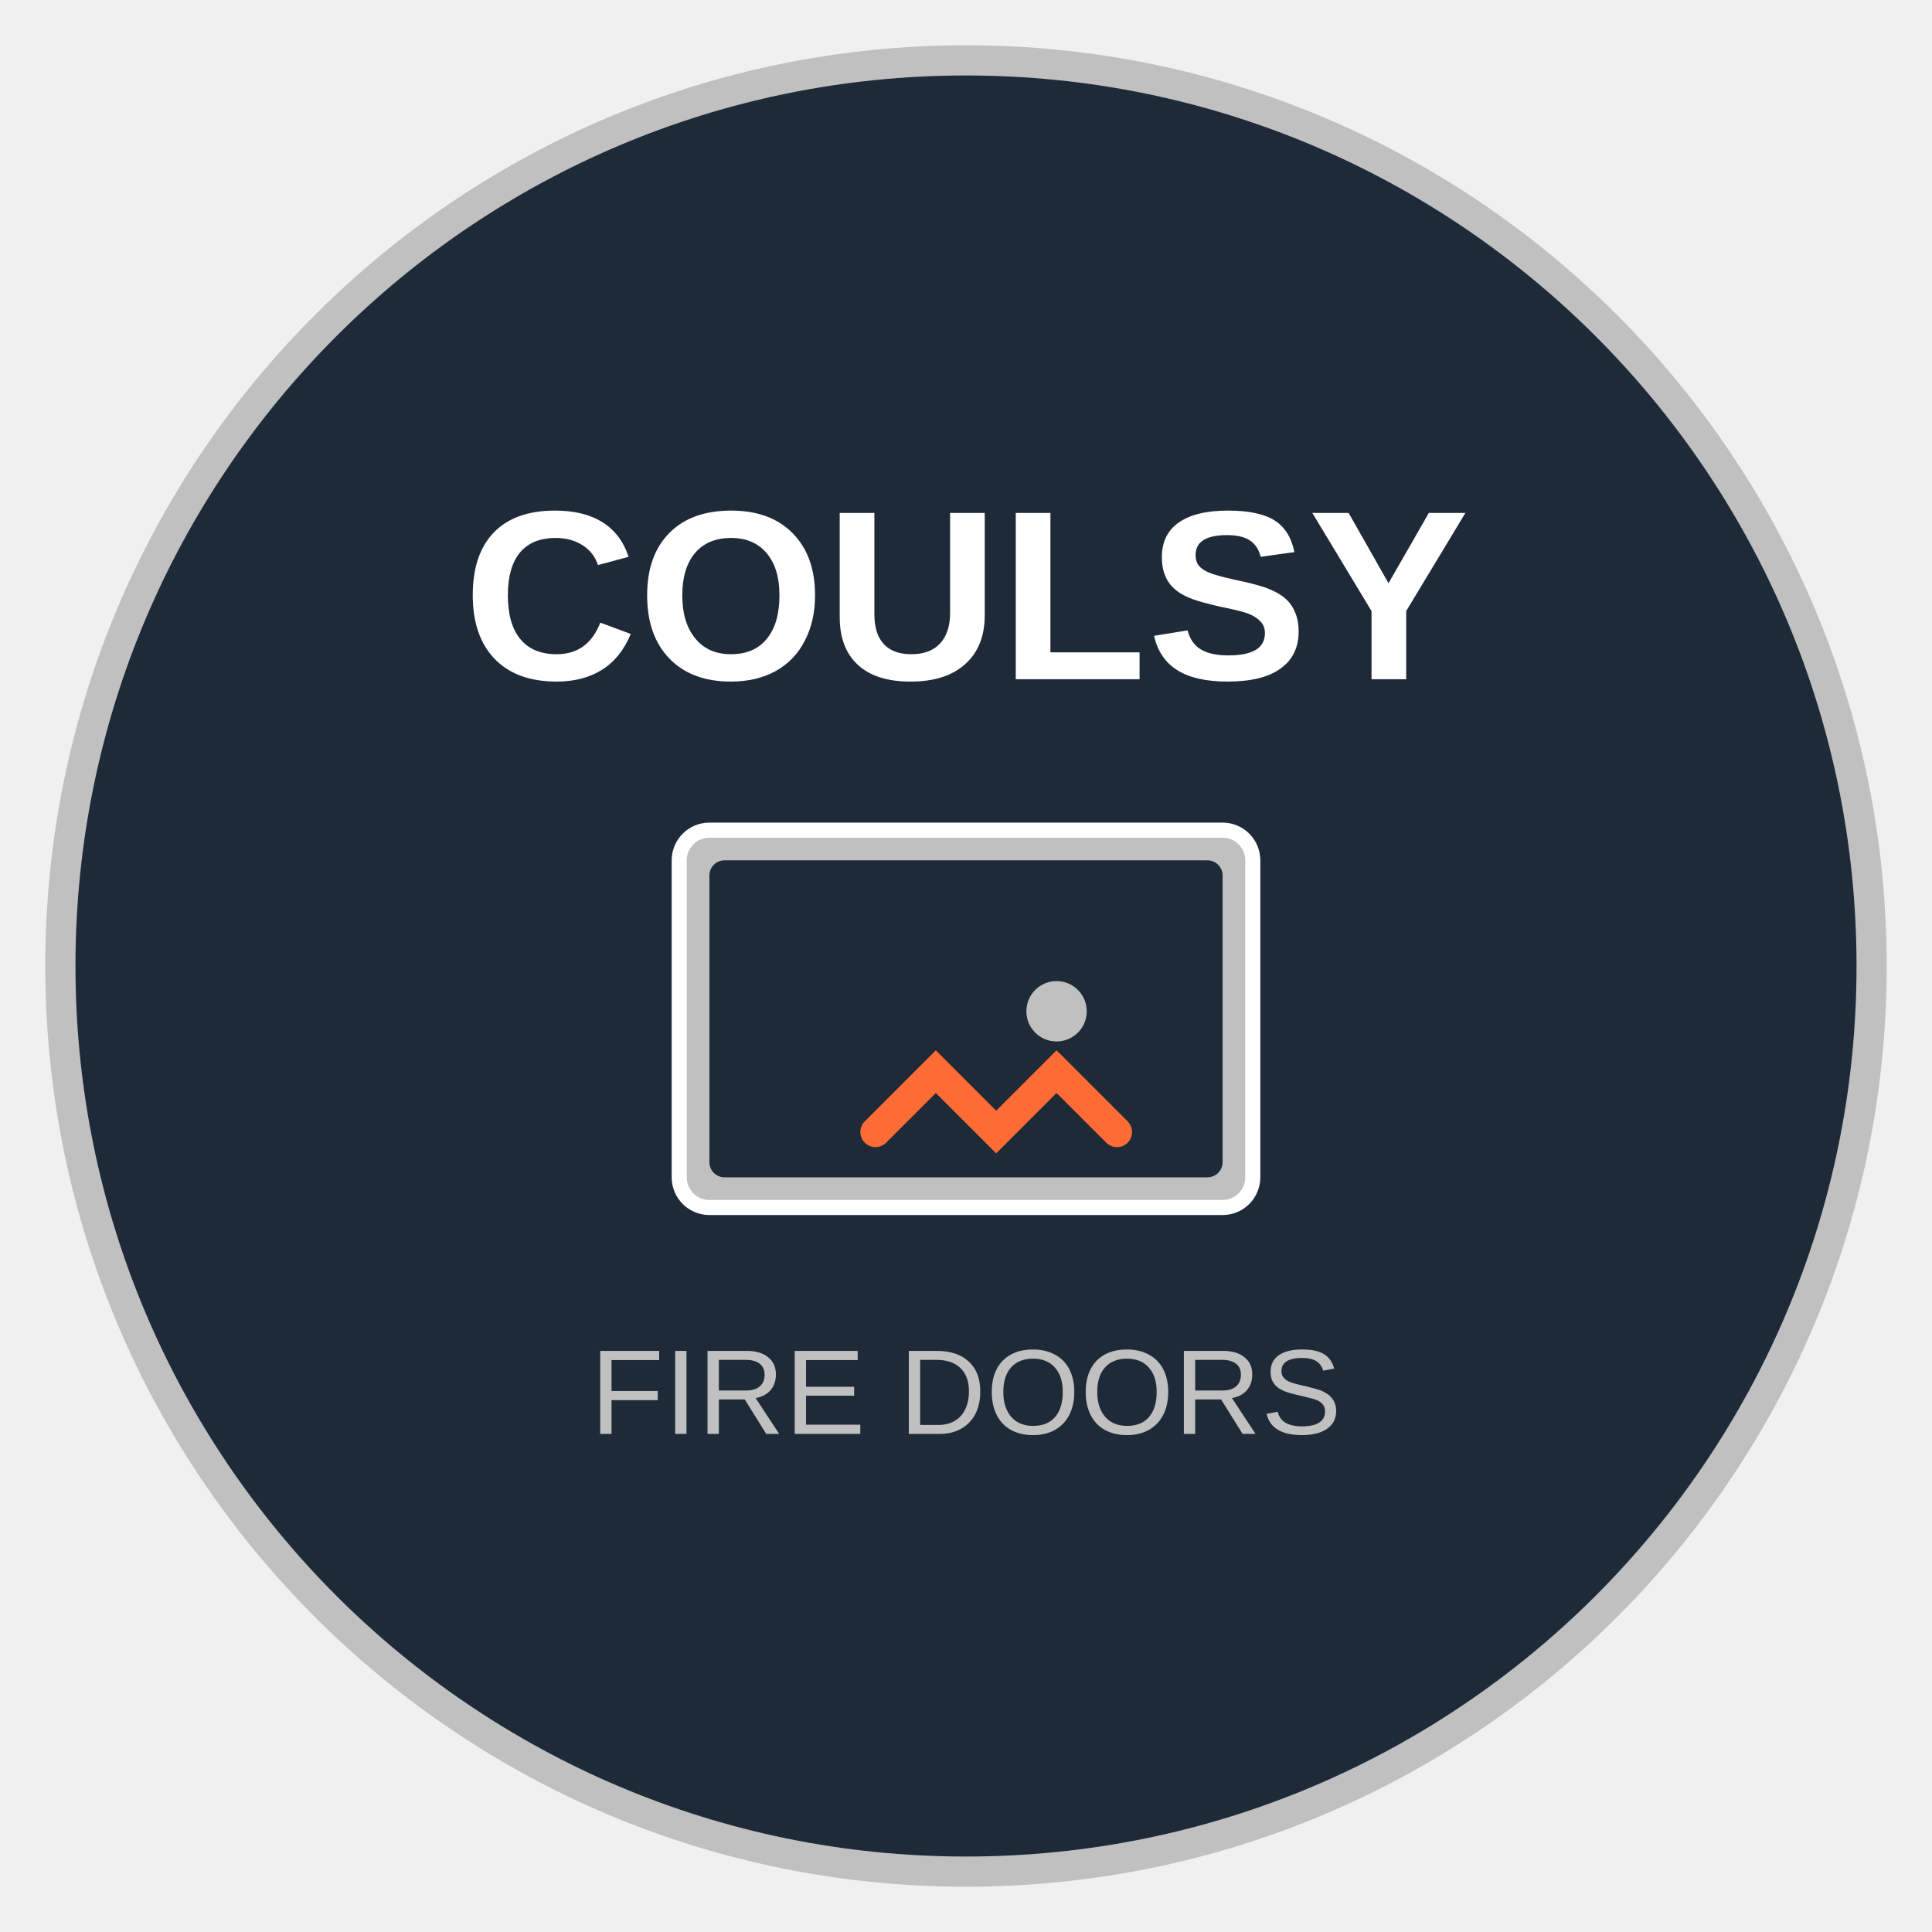
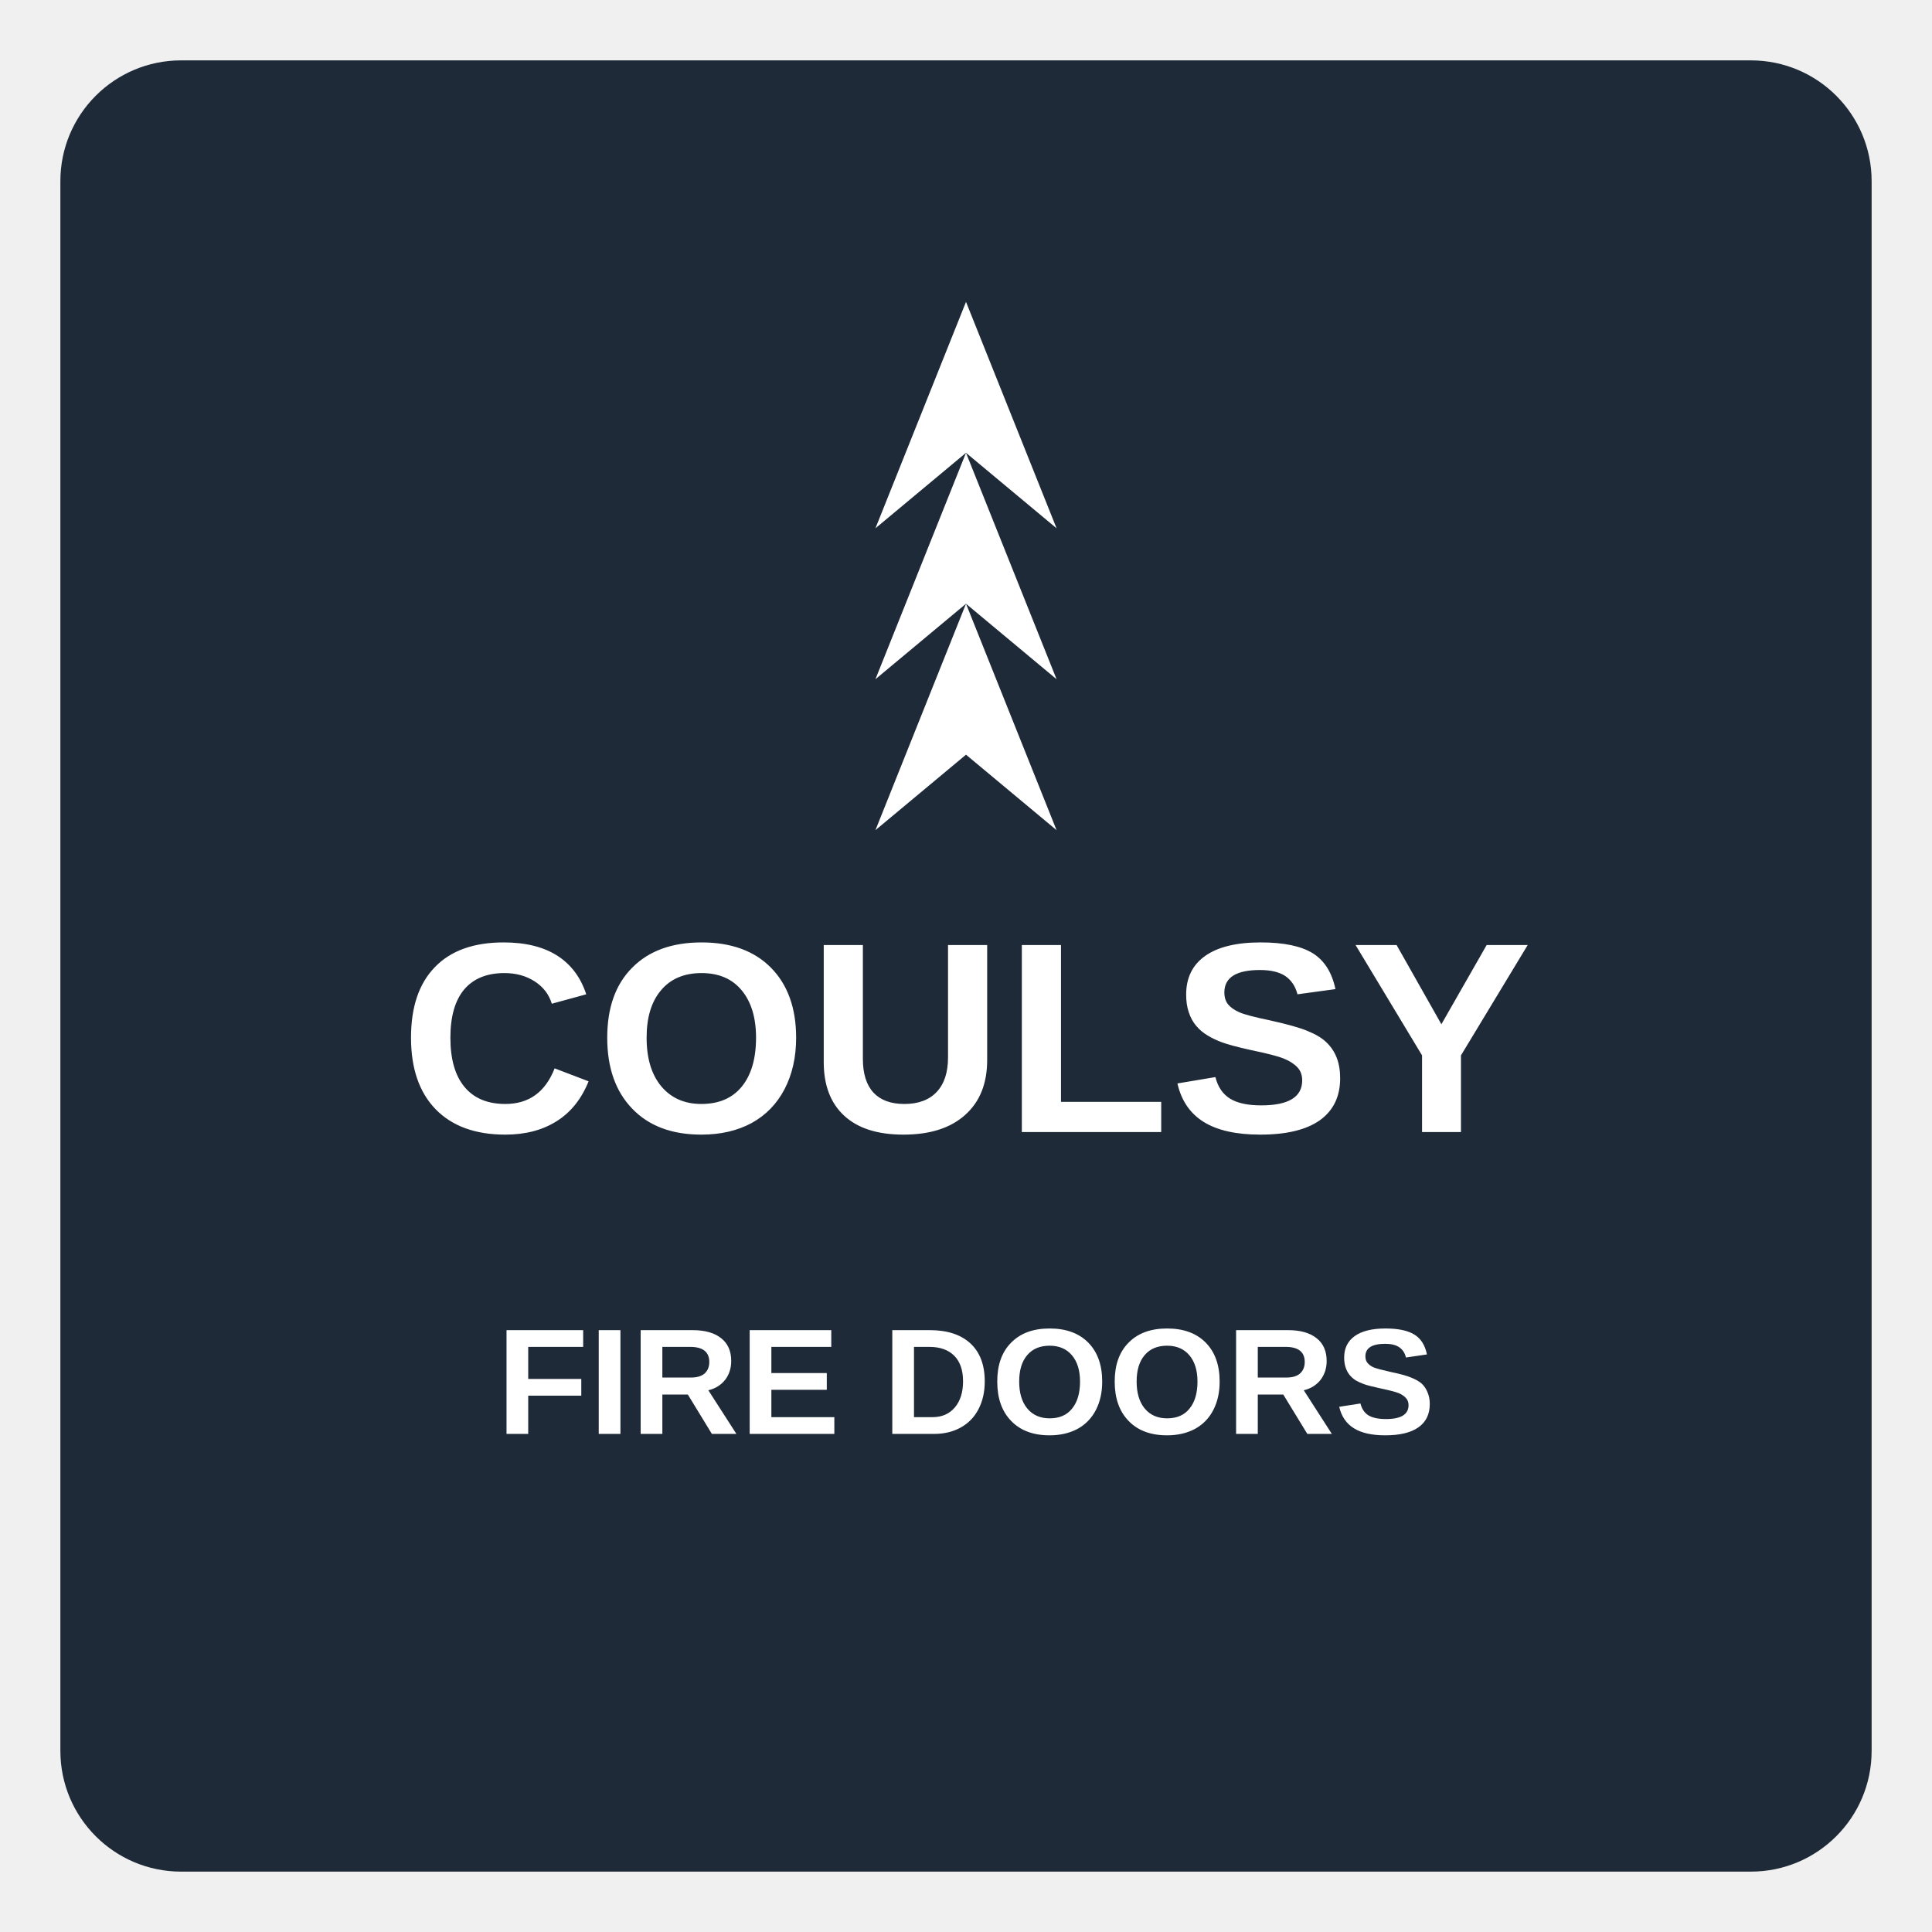
<svg xmlns="http://www.w3.org/2000/svg" viewBox="0 0 128 128" fill="none">
-   <circle cx="64" cy="64" r="60" fill="#1e2a38" stroke="#c0c0c0" stroke-width="2" />
-   <text x="64" y="45" text-anchor="middle" font-family="Arial, sans-serif" font-size="16" font-weight="bold" fill="white">COULSY</text>
-   <rect x="45" y="55" width="38" height="25" rx="2" fill="#c0c0c0" stroke="white" stroke-width="1" />
-   <rect x="47" y="57" width="34" height="21" rx="1" fill="#1e2a38" />
-   <circle cx="70" cy="67" r="2" fill="#c0c0c0" />
-   <path d="M 58 75 L 62 71 L 66 75 L 70 71 L 74 75" stroke="#ff6b35" stroke-width="2" fill="none" stroke-linecap="round" />
-   <text x="64" y="95" text-anchor="middle" font-family="Arial, sans-serif" font-size="8" fill="#c0c0c0">FIRE DOORS</text>
+   <rect x="4" y="4" width="120" height="120" rx="8" fill="#1e2a38" />
+   <path d="M 64 20 L 58 35 L 64 30 L 70 35 L 64 20 Z" fill="white" />
+   <path d="M 64 30 L 58 45 L 64 40 L 70 45 L 64 30 Z" fill="white" />
+   <path d="M 64 40 L 58 55 L 64 50 L 70 55 L 64 40 Z" fill="white" />
+   <text x="64" y="75" text-anchor="middle" font-family="Arial, sans-serif" font-size="18" font-weight="bold" fill="white">COULSY</text>
+   <text x="64" y="95" text-anchor="middle" font-family="Arial, sans-serif" font-size="10" font-weight="bold" fill="white">FIRE DOORS</text>
</svg>
